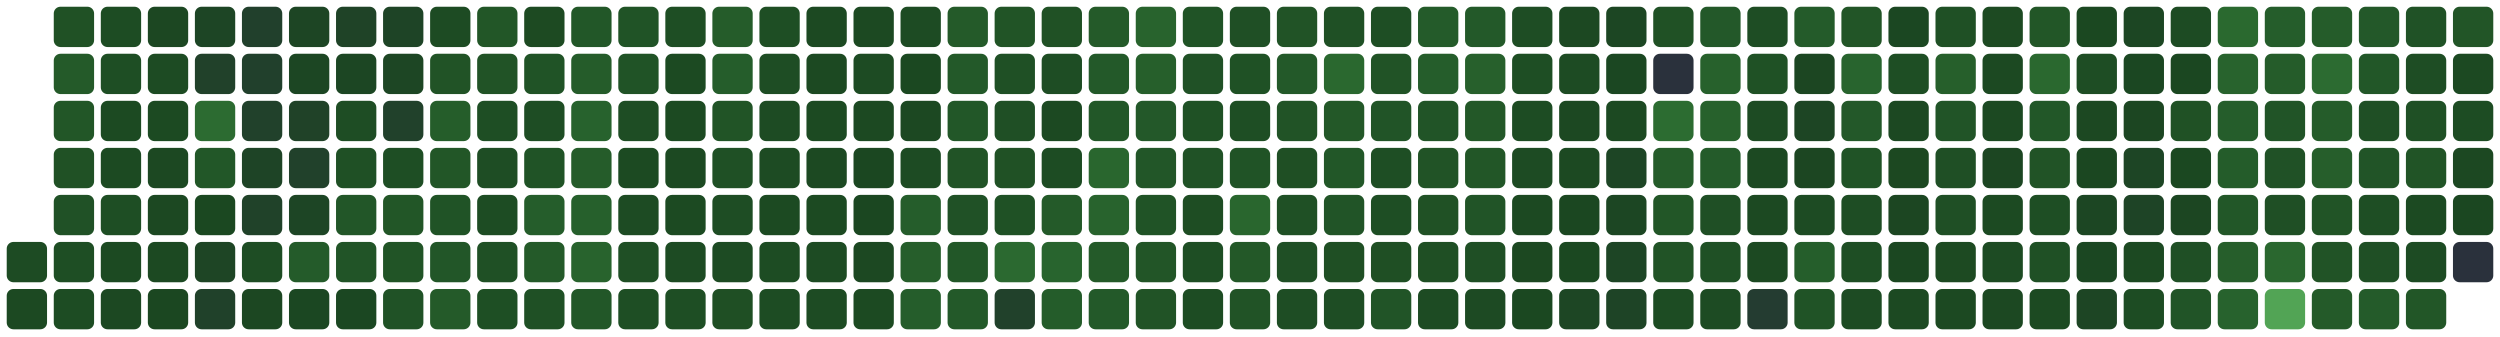
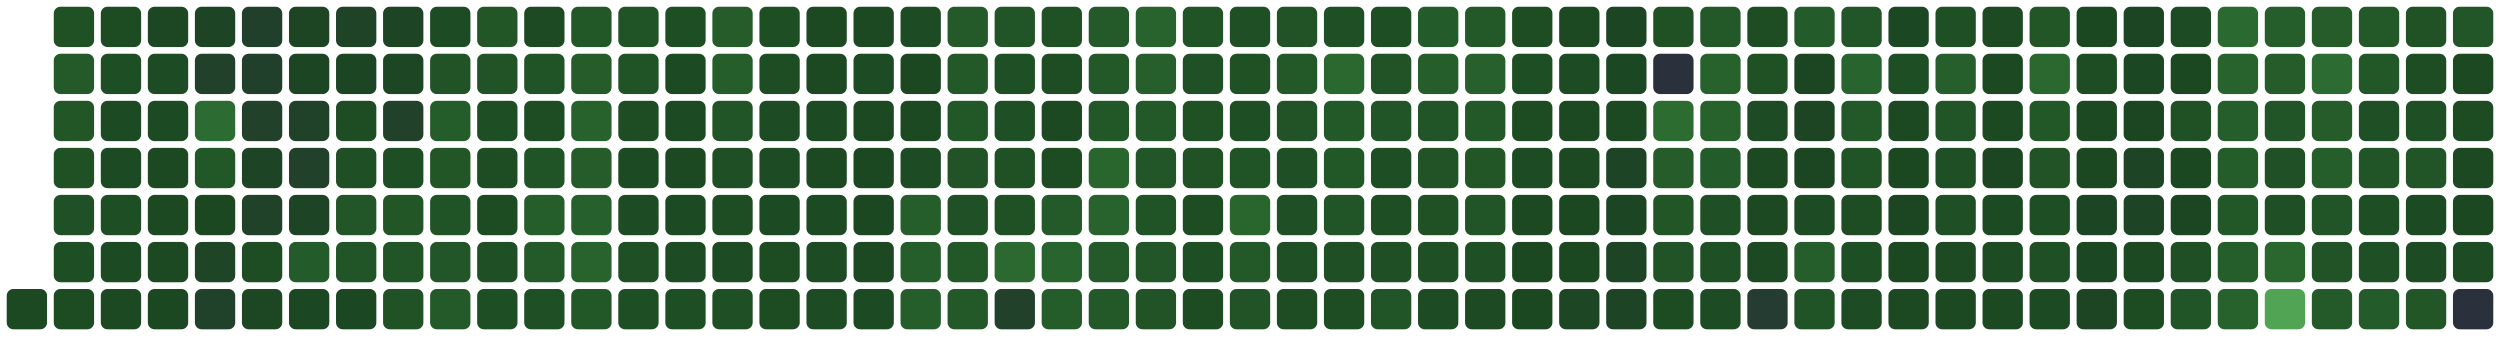
<svg xmlns="http://www.w3.org/2000/svg" width="744" height="100">
-   <rect x="2" y="72" width="12" height="12" rx="2" fill="rgb(29 75 35)" />
  <rect x="2" y="86" width="12" height="12" rx="2" fill="rgb(28 73 34)" />
  <rect x="16" y="2" width="12" height="12" rx="2" fill="rgb(32 81 37)" />
  <rect x="16" y="16" width="12" height="12" rx="2" fill="rgb(36 90 41)" />
  <rect x="16" y="30" width="12" height="12" rx="2" fill="rgb(34 86 39)" />
  <rect x="16" y="44" width="12" height="12" rx="2" fill="rgb(32 81 37)" />
  <rect x="16" y="58" width="12" height="12" rx="2" fill="rgb(32 81 38)" />
  <rect x="16" y="72" width="12" height="12" rx="2" fill="rgb(30 78 36)" />
  <rect x="16" y="86" width="12" height="12" rx="2" fill="rgb(29 76 35)" />
  <rect x="30" y="2" width="12" height="12" rx="2" fill="rgb(29 76 35)" />
  <rect x="30" y="16" width="12" height="12" rx="2" fill="rgb(30 78 36)" />
  <rect x="30" y="30" width="12" height="12" rx="2" fill="rgb(28 74 34)" />
  <rect x="30" y="44" width="12" height="12" rx="2" fill="rgb(28 74 34)" />
  <rect x="30" y="58" width="12" height="12" rx="2" fill="rgb(30 78 36)" />
  <rect x="30" y="72" width="12" height="12" rx="2" fill="rgb(28 74 34)" />
  <rect x="30" y="86" width="12" height="12" rx="2" fill="rgb(28 72 34)" />
  <rect x="44" y="2" width="12" height="12" rx="2" fill="rgb(28 71 34)" />
  <rect x="44" y="16" width="12" height="12" rx="2" fill="rgb(29 75 35)" />
  <rect x="44" y="30" width="12" height="12" rx="2" fill="rgb(28 74 34)" />
  <rect x="44" y="44" width="12" height="12" rx="2" fill="rgb(28 72 34)" />
  <rect x="44" y="58" width="12" height="12" rx="2" fill="rgb(28 72 34)" />
  <rect x="44" y="72" width="12" height="12" rx="2" fill="rgb(28 73 34)" />
  <rect x="44" y="86" width="12" height="12" rx="2" fill="rgb(27 71 33)" />
  <rect x="58" y="2" width="12" height="12" rx="2" fill="rgb(29 69 37)" />
  <rect x="58" y="16" width="12" height="12" rx="2" fill="rgb(33 65 42)" />
  <rect x="58" y="30" width="12" height="12" rx="2" fill="rgb(44 107 49)" />
  <rect x="58" y="44" width="12" height="12" rx="2" fill="rgb(34 87 40)" />
  <rect x="58" y="58" width="12" height="12" rx="2" fill="rgb(27 72 33)" />
  <rect x="58" y="72" width="12" height="12" rx="2" fill="rgb(30 69 37)" />
  <rect x="58" y="86" width="12" height="12" rx="2" fill="rgb(32 65 42)" />
  <rect x="72" y="2" width="12" height="12" rx="2" fill="rgb(33 64 44)" />
  <rect x="72" y="16" width="12" height="12" rx="2" fill="rgb(33 64 44)" />
  <rect x="72" y="30" width="12" height="12" rx="2" fill="rgb(33 65 43)" />
  <rect x="72" y="44" width="12" height="12" rx="2" fill="rgb(30 68 38)" />
  <rect x="72" y="58" width="12" height="12" rx="2" fill="rgb(32 66 41)" />
  <rect x="72" y="72" width="12" height="12" rx="2" fill="rgb(30 77 36)" />
  <rect x="72" y="86" width="12" height="12" rx="2" fill="rgb(28 71 34)" />
  <rect x="86" y="2" width="12" height="12" rx="2" fill="rgb(29 69 36)" />
  <rect x="86" y="16" width="12" height="12" rx="2" fill="rgb(28 70 35)" />
  <rect x="86" y="30" width="12" height="12" rx="2" fill="rgb(32 66 40)" />
  <rect x="86" y="44" width="12" height="12" rx="2" fill="rgb(33 65 43)" />
  <rect x="86" y="58" width="12" height="12" rx="2" fill="rgb(29 69 37)" />
  <rect x="86" y="72" width="12" height="12" rx="2" fill="rgb(36 91 42)" />
  <rect x="86" y="86" width="12" height="12" rx="2" fill="rgb(27 71 34)" />
  <rect x="100" y="2" width="12" height="12" rx="2" fill="rgb(31 67 39)" />
  <rect x="100" y="16" width="12" height="12" rx="2" fill="rgb(28 70 35)" />
  <rect x="100" y="30" width="12" height="12" rx="2" fill="rgb(30 77 36)" />
  <rect x="100" y="44" width="12" height="12" rx="2" fill="rgb(31 80 37)" />
  <rect x="100" y="58" width="12" height="12" rx="2" fill="rgb(34 86 40)" />
  <rect x="100" y="72" width="12" height="12" rx="2" fill="rgb(33 84 39)" />
  <rect x="100" y="86" width="12" height="12" rx="2" fill="rgb(27 71 34)" />
  <rect x="114" y="2" width="12" height="12" rx="2" fill="rgb(30 68 38)" />
  <rect x="114" y="16" width="12" height="12" rx="2" fill="rgb(29 70 36)" />
  <rect x="114" y="30" width="12" height="12" rx="2" fill="rgb(33 65 43)" />
  <rect x="114" y="44" width="12" height="12" rx="2" fill="rgb(30 78 36)" />
  <rect x="114" y="58" width="12" height="12" rx="2" fill="rgb(34 86 39)" />
  <rect x="114" y="72" width="12" height="12" rx="2" fill="rgb(33 84 38)" />
  <rect x="114" y="86" width="12" height="12" rx="2" fill="rgb(32 82 38)" />
  <rect x="128" y="2" width="12" height="12" rx="2" fill="rgb(29 75 35)" />
  <rect x="128" y="16" width="12" height="12" rx="2" fill="rgb(33 83 38)" />
  <rect x="128" y="30" width="12" height="12" rx="2" fill="rgb(37 93 42)" />
  <rect x="128" y="44" width="12" height="12" rx="2" fill="rgb(34 86 39)" />
  <rect x="128" y="58" width="12" height="12" rx="2" fill="rgb(32 83 38)" />
  <rect x="128" y="72" width="12" height="12" rx="2" fill="rgb(34 86 40)" />
  <rect x="128" y="86" width="12" height="12" rx="2" fill="rgb(36 90 41)" />
  <rect x="142" y="2" width="12" height="12" rx="2" fill="rgb(34 86 39)" />
  <rect x="142" y="16" width="12" height="12" rx="2" fill="rgb(33 83 38)" />
  <rect x="142" y="30" width="12" height="12" rx="2" fill="rgb(30 78 36)" />
  <rect x="142" y="44" width="12" height="12" rx="2" fill="rgb(30 77 36)" />
  <rect x="142" y="58" width="12" height="12" rx="2" fill="rgb(29 76 35)" />
  <rect x="142" y="72" width="12" height="12" rx="2" fill="rgb(31 80 37)" />
  <rect x="142" y="86" width="12" height="12" rx="2" fill="rgb(30 79 36)" />
  <rect x="156" y="2" width="12" height="12" rx="2" fill="rgb(29 74 34)" />
  <rect x="156" y="16" width="12" height="12" rx="2" fill="rgb(32 83 38)" />
  <rect x="156" y="30" width="12" height="12" rx="2" fill="rgb(30 77 36)" />
  <rect x="156" y="44" width="12" height="12" rx="2" fill="rgb(32 83 38)" />
  <rect x="156" y="58" width="12" height="12" rx="2" fill="rgb(37 93 43)" />
  <rect x="156" y="72" width="12" height="12" rx="2" fill="rgb(36 90 41)" />
  <rect x="156" y="86" width="12" height="12" rx="2" fill="rgb(31 80 37)" />
  <rect x="170" y="2" width="12" height="12" rx="2" fill="rgb(34 87 40)" />
  <rect x="170" y="16" width="12" height="12" rx="2" fill="rgb(37 92 42)" />
  <rect x="170" y="30" width="12" height="12" rx="2" fill="rgb(39 98 45)" />
  <rect x="170" y="44" width="12" height="12" rx="2" fill="rgb(37 92 42)" />
  <rect x="170" y="58" width="12" height="12" rx="2" fill="rgb(38 96 44)" />
  <rect x="170" y="72" width="12" height="12" rx="2" fill="rgb(40 99 45)" />
  <rect x="170" y="86" width="12" height="12" rx="2" fill="rgb(34 87 40)" />
  <rect x="184" y="2" width="12" height="12" rx="2" fill="rgb(32 83 38)" />
  <rect x="184" y="16" width="12" height="12" rx="2" fill="rgb(32 83 38)" />
  <rect x="184" y="30" width="12" height="12" rx="2" fill="rgb(30 77 36)" />
  <rect x="184" y="44" width="12" height="12" rx="2" fill="rgb(28 74 34)" />
  <rect x="184" y="58" width="12" height="12" rx="2" fill="rgb(29 75 35)" />
  <rect x="184" y="72" width="12" height="12" rx="2" fill="rgb(31 79 37)" />
  <rect x="184" y="86" width="12" height="12" rx="2" fill="rgb(30 78 36)" />
  <rect x="198" y="2" width="12" height="12" rx="2" fill="rgb(30 78 36)" />
  <rect x="198" y="16" width="12" height="12" rx="2" fill="rgb(28 74 34)" />
  <rect x="198" y="30" width="12" height="12" rx="2" fill="rgb(28 74 34)" />
  <rect x="198" y="44" width="12" height="12" rx="2" fill="rgb(28 73 34)" />
  <rect x="198" y="58" width="12" height="12" rx="2" fill="rgb(28 74 34)" />
  <rect x="198" y="72" width="12" height="12" rx="2" fill="rgb(29 75 35)" />
  <rect x="198" y="86" width="12" height="12" rx="2" fill="rgb(30 78 36)" />
  <rect x="212" y="2" width="12" height="12" rx="2" fill="rgb(37 92 42)" />
  <rect x="212" y="16" width="12" height="12" rx="2" fill="rgb(37 93 43)" />
  <rect x="212" y="30" width="12" height="12" rx="2" fill="rgb(33 84 38)" />
  <rect x="212" y="44" width="12" height="12" rx="2" fill="rgb(31 80 37)" />
  <rect x="212" y="58" width="12" height="12" rx="2" fill="rgb(30 77 36)" />
  <rect x="212" y="72" width="12" height="12" rx="2" fill="rgb(29 75 35)" />
  <rect x="212" y="86" width="12" height="12" rx="2" fill="rgb(31 79 36)" />
  <rect x="226" y="2" width="12" height="12" rx="2" fill="rgb(30 78 36)" />
  <rect x="226" y="16" width="12" height="12" rx="2" fill="rgb(30 77 36)" />
  <rect x="226" y="30" width="12" height="12" rx="2" fill="rgb(29 75 35)" />
  <rect x="226" y="44" width="12" height="12" rx="2" fill="rgb(29 75 35)" />
  <rect x="226" y="58" width="12" height="12" rx="2" fill="rgb(28 74 34)" />
  <rect x="226" y="72" width="12" height="12" rx="2" fill="rgb(29 76 35)" />
  <rect x="226" y="86" width="12" height="12" rx="2" fill="rgb(29 76 35)" />
  <rect x="240" y="2" width="12" height="12" rx="2" fill="rgb(28 73 34)" />
  <rect x="240" y="16" width="12" height="12" rx="2" fill="rgb(28 73 34)" />
  <rect x="240" y="30" width="12" height="12" rx="2" fill="rgb(28 74 34)" />
  <rect x="240" y="44" width="12" height="12" rx="2" fill="rgb(28 73 34)" />
  <rect x="240" y="58" width="12" height="12" rx="2" fill="rgb(28 74 34)" />
  <rect x="240" y="72" width="12" height="12" rx="2" fill="rgb(29 75 35)" />
  <rect x="240" y="86" width="12" height="12" rx="2" fill="rgb(29 75 35)" />
  <rect x="254" y="2" width="12" height="12" rx="2" fill="rgb(28 73 34)" />
  <rect x="254" y="16" width="12" height="12" rx="2" fill="rgb(29 75 35)" />
  <rect x="254" y="30" width="12" height="12" rx="2" fill="rgb(28 73 34)" />
  <rect x="254" y="44" width="12" height="12" rx="2" fill="rgb(27 71 33)" />
  <rect x="254" y="58" width="12" height="12" rx="2" fill="rgb(27 71 33)" />
  <rect x="254" y="72" width="12" height="12" rx="2" fill="rgb(28 72 34)" />
  <rect x="254" y="86" width="12" height="12" rx="2" fill="rgb(28 74 34)" />
  <rect x="268" y="2" width="12" height="12" rx="2" fill="rgb(29 75 35)" />
  <rect x="268" y="16" width="12" height="12" rx="2" fill="rgb(27 72 33)" />
  <rect x="268" y="30" width="12" height="12" rx="2" fill="rgb(28 72 34)" />
  <rect x="268" y="44" width="12" height="12" rx="2" fill="rgb(29 75 35)" />
  <rect x="268" y="58" width="12" height="12" rx="2" fill="rgb(37 93 43)" />
  <rect x="268" y="72" width="12" height="12" rx="2" fill="rgb(38 94 43)" />
  <rect x="268" y="86" width="12" height="12" rx="2" fill="rgb(37 93 43)" />
  <rect x="282" y="2" width="12" height="12" rx="2" fill="rgb(36 90 41)" />
  <rect x="282" y="16" width="12" height="12" rx="2" fill="rgb(35 89 41)" />
  <rect x="282" y="30" width="12" height="12" rx="2" fill="rgb(34 87 40)" />
  <rect x="282" y="44" width="12" height="12" rx="2" fill="rgb(33 83 38)" />
  <rect x="282" y="58" width="12" height="12" rx="2" fill="rgb(32 81 38)" />
  <rect x="282" y="72" width="12" height="12" rx="2" fill="rgb(34 87 40)" />
  <rect x="282" y="86" width="12" height="12" rx="2" fill="rgb(35 89 41)" />
  <rect x="296" y="2" width="12" height="12" rx="2" fill="rgb(33 84 38)" />
  <rect x="296" y="16" width="12" height="12" rx="2" fill="rgb(31 80 37)" />
  <rect x="296" y="30" width="12" height="12" rx="2" fill="rgb(31 79 37)" />
  <rect x="296" y="44" width="12" height="12" rx="2" fill="rgb(32 81 37)" />
  <rect x="296" y="58" width="12" height="12" rx="2" fill="rgb(31 81 37)" />
  <rect x="296" y="72" width="12" height="12" rx="2" fill="rgb(43 105 48)" />
  <rect x="296" y="86" width="12" height="12" rx="2" fill="rgb(33 65 43)" />
  <rect x="310" y="2" width="12" height="12" rx="2" fill="rgb(32 81 37)" />
  <rect x="310" y="16" width="12" height="12" rx="2" fill="rgb(30 77 36)" />
  <rect x="310" y="30" width="12" height="12" rx="2" fill="rgb(28 73 34)" />
  <rect x="310" y="44" width="12" height="12" rx="2" fill="rgb(29 76 35)" />
  <rect x="310" y="58" width="12" height="12" rx="2" fill="rgb(36 90 41)" />
  <rect x="310" y="72" width="12" height="12" rx="2" fill="rgb(40 100 46)" />
  <rect x="310" y="86" width="12" height="12" rx="2" fill="rgb(36 92 42)" />
  <rect x="324" y="2" width="12" height="12" rx="2" fill="rgb(36 90 41)" />
  <rect x="324" y="16" width="12" height="12" rx="2" fill="rgb(35 89 41)" />
  <rect x="324" y="30" width="12" height="12" rx="2" fill="rgb(34 87 40)" />
  <rect x="324" y="44" width="12" height="12" rx="2" fill="rgb(41 102 46)" />
  <rect x="324" y="58" width="12" height="12" rx="2" fill="rgb(40 99 45)" />
  <rect x="324" y="72" width="12" height="12" rx="2" fill="rgb(36 90 41)" />
  <rect x="324" y="86" width="12" height="12" rx="2" fill="rgb(35 89 41)" />
  <rect x="338" y="2" width="12" height="12" rx="2" fill="rgb(40 99 45)" />
  <rect x="338" y="16" width="12" height="12" rx="2" fill="rgb(38 95 43)" />
  <rect x="338" y="30" width="12" height="12" rx="2" fill="rgb(35 88 41)" />
  <rect x="338" y="44" width="12" height="12" rx="2" fill="rgb(34 86 40)" />
  <rect x="338" y="58" width="12" height="12" rx="2" fill="rgb(32 83 38)" />
  <rect x="338" y="72" width="12" height="12" rx="2" fill="rgb(34 85 39)" />
  <rect x="338" y="86" width="12" height="12" rx="2" fill="rgb(33 83 38)" />
  <rect x="352" y="2" width="12" height="12" rx="2" fill="rgb(32 83 38)" />
  <rect x="352" y="16" width="12" height="12" rx="2" fill="rgb(32 81 38)" />
  <rect x="352" y="30" width="12" height="12" rx="2" fill="rgb(31 81 37)" />
  <rect x="352" y="44" width="12" height="12" rx="2" fill="rgb(32 82 38)" />
  <rect x="352" y="58" width="12" height="12" rx="2" fill="rgb(30 77 35)" />
  <rect x="352" y="72" width="12" height="12" rx="2" fill="rgb(30 78 36)" />
  <rect x="352" y="86" width="12" height="12" rx="2" fill="rgb(29 76 35)" />
  <rect x="366" y="2" width="12" height="12" rx="2" fill="rgb(31 79 37)" />
  <rect x="366" y="16" width="12" height="12" rx="2" fill="rgb(31 81 37)" />
  <rect x="366" y="30" width="12" height="12" rx="2" fill="rgb(30 78 36)" />
  <rect x="366" y="44" width="12" height="12" rx="2" fill="rgb(32 83 38)" />
  <rect x="366" y="58" width="12" height="12" rx="2" fill="rgb(41 102 46)" />
  <rect x="366" y="72" width="12" height="12" rx="2" fill="rgb(35 88 40)" />
  <rect x="366" y="86" width="12" height="12" rx="2" fill="rgb(33 83 38)" />
  <rect x="380" y="2" width="12" height="12" rx="2" fill="rgb(33 83 38)" />
  <rect x="380" y="16" width="12" height="12" rx="2" fill="rgb(35 89 41)" />
  <rect x="380" y="30" width="12" height="12" rx="2" fill="rgb(33 83 38)" />
  <rect x="380" y="44" width="12" height="12" rx="2" fill="rgb(31 79 36)" />
  <rect x="380" y="58" width="12" height="12" rx="2" fill="rgb(31 80 37)" />
  <rect x="380" y="72" width="12" height="12" rx="2" fill="rgb(31 79 37)" />
  <rect x="380" y="86" width="12" height="12" rx="2" fill="rgb(30 77 36)" />
  <rect x="394" y="2" width="12" height="12" rx="2" fill="rgb(31 80 37)" />
  <rect x="394" y="16" width="12" height="12" rx="2" fill="rgb(42 104 47)" />
  <rect x="394" y="30" width="12" height="12" rx="2" fill="rgb(35 88 40)" />
  <rect x="394" y="44" width="12" height="12" rx="2" fill="rgb(34 87 40)" />
  <rect x="394" y="58" width="12" height="12" rx="2" fill="rgb(33 84 39)" />
  <rect x="394" y="72" width="12" height="12" rx="2" fill="rgb(31 79 36)" />
  <rect x="394" y="86" width="12" height="12" rx="2" fill="rgb(30 77 36)" />
  <rect x="408" y="2" width="12" height="12" rx="2" fill="rgb(30 78 36)" />
  <rect x="408" y="16" width="12" height="12" rx="2" fill="rgb(33 83 38)" />
  <rect x="408" y="30" width="12" height="12" rx="2" fill="rgb(33 84 39)" />
  <rect x="408" y="44" width="12" height="12" rx="2" fill="rgb(30 78 36)" />
  <rect x="408" y="58" width="12" height="12" rx="2" fill="rgb(30 78 36)" />
  <rect x="408" y="72" width="12" height="12" rx="2" fill="rgb(31 79 36)" />
  <rect x="408" y="86" width="12" height="12" rx="2" fill="rgb(33 84 39)" />
  <rect x="422" y="2" width="12" height="12" rx="2" fill="rgb(36 91 42)" />
  <rect x="422" y="16" width="12" height="12" rx="2" fill="rgb(37 93 43)" />
  <rect x="422" y="30" width="12" height="12" rx="2" fill="rgb(33 84 39)" />
  <rect x="422" y="44" width="12" height="12" rx="2" fill="rgb(33 83 38)" />
  <rect x="422" y="58" width="12" height="12" rx="2" fill="rgb(32 81 37)" />
  <rect x="422" y="72" width="12" height="12" rx="2" fill="rgb(31 79 36)" />
  <rect x="422" y="86" width="12" height="12" rx="2" fill="rgb(29 75 35)" />
  <rect x="436" y="2" width="12" height="12" rx="2" fill="rgb(35 89 41)" />
  <rect x="436" y="16" width="12" height="12" rx="2" fill="rgb(39 96 44)" />
  <rect x="436" y="30" width="12" height="12" rx="2" fill="rgb(35 88 40)" />
  <rect x="436" y="44" width="12" height="12" rx="2" fill="rgb(34 86 39)" />
  <rect x="436" y="58" width="12" height="12" rx="2" fill="rgb(33 84 39)" />
  <rect x="436" y="72" width="12" height="12" rx="2" fill="rgb(31 79 37)" />
  <rect x="436" y="86" width="12" height="12" rx="2" fill="rgb(29 74 35)" />
  <rect x="450" y="2" width="12" height="12" rx="2" fill="rgb(30 77 36)" />
  <rect x="450" y="16" width="12" height="12" rx="2" fill="rgb(30 78 36)" />
  <rect x="450" y="30" width="12" height="12" rx="2" fill="rgb(29 76 35)" />
  <rect x="450" y="44" width="12" height="12" rx="2" fill="rgb(29 75 35)" />
  <rect x="450" y="58" width="12" height="12" rx="2" fill="rgb(28 73 34)" />
  <rect x="450" y="72" width="12" height="12" rx="2" fill="rgb(28 72 33)" />
  <rect x="450" y="86" width="12" height="12" rx="2" fill="rgb(27 72 33)" />
  <rect x="464" y="2" width="12" height="12" rx="2" fill="rgb(28 72 34)" />
  <rect x="464" y="16" width="12" height="12" rx="2" fill="rgb(29 75 35)" />
  <rect x="464" y="30" width="12" height="12" rx="2" fill="rgb(28 72 34)" />
  <rect x="464" y="44" width="12" height="12" rx="2" fill="rgb(28 73 34)" />
  <rect x="464" y="58" width="12" height="12" rx="2" fill="rgb(27 71 33)" />
  <rect x="464" y="72" width="12" height="12" rx="2" fill="rgb(27 72 33)" />
  <rect x="464" y="86" width="12" height="12" rx="2" fill="rgb(29 70 36)" />
  <rect x="478" y="2" width="12" height="12" rx="2" fill="rgb(28 70 35)" />
  <rect x="478" y="16" width="12" height="12" rx="2" fill="rgb(27 71 34)" />
  <rect x="478" y="30" width="12" height="12" rx="2" fill="rgb(28 73 34)" />
  <rect x="478" y="44" width="12" height="12" rx="2" fill="rgb(29 69 37)" />
  <rect x="478" y="58" width="12" height="12" rx="2" fill="rgb(28 70 35)" />
  <rect x="478" y="72" width="12" height="12" rx="2" fill="rgb(29 69 37)" />
  <rect x="478" y="86" width="12" height="12" rx="2" fill="rgb(30 68 38)" />
  <rect x="492" y="2" width="12" height="12" rx="2" fill="rgb(32 81 37)" />
  <rect x="492" y="16" width="12" height="12" rx="2" fill="#2A313C" />
  <rect x="492" y="30" width="12" height="12" rx="2" fill="rgb(44 108 49)" />
  <rect x="492" y="44" width="12" height="12" rx="2" fill="rgb(37 92 42)" />
  <rect x="492" y="58" width="12" height="12" rx="2" fill="rgb(34 86 39)" />
  <rect x="492" y="72" width="12" height="12" rx="2" fill="rgb(33 83 38)" />
  <rect x="492" y="86" width="12" height="12" rx="2" fill="rgb(29 76 35)" />
  <rect x="506" y="2" width="12" height="12" rx="2" fill="rgb(35 88 41)" />
  <rect x="506" y="16" width="12" height="12" rx="2" fill="rgb(39 97 44)" />
  <rect x="506" y="30" width="12" height="12" rx="2" fill="rgb(39 97 44)" />
  <rect x="506" y="44" width="12" height="12" rx="2" fill="rgb(36 91 42)" />
  <rect x="506" y="58" width="12" height="12" rx="2" fill="rgb(31 79 37)" />
  <rect x="506" y="72" width="12" height="12" rx="2" fill="rgb(31 80 37)" />
  <rect x="506" y="86" width="12" height="12" rx="2" fill="rgb(29 75 35)" />
  <rect x="520" y="2" width="12" height="12" rx="2" fill="rgb(30 77 36)" />
  <rect x="520" y="16" width="12" height="12" rx="2" fill="rgb(31 81 37)" />
  <rect x="520" y="30" width="12" height="12" rx="2" fill="rgb(29 75 35)" />
  <rect x="520" y="44" width="12" height="12" rx="2" fill="rgb(28 73 34)" />
  <rect x="520" y="58" width="12" height="12" rx="2" fill="rgb(28 73 34)" />
  <rect x="520" y="72" width="12" height="12" rx="2" fill="rgb(28 73 34)" />
  <rect x="520" y="86" width="12" height="12" rx="2" fill="rgb(36 60 49)" />
  <rect x="534" y="2" width="12" height="12" rx="2" fill="rgb(36 91 42)" />
  <rect x="534" y="16" width="12" height="12" rx="2" fill="rgb(28 70 34)" />
  <rect x="534" y="30" width="12" height="12" rx="2" fill="rgb(29 69 36)" />
  <rect x="534" y="44" width="12" height="12" rx="2" fill="rgb(28 70 34)" />
  <rect x="534" y="58" width="12" height="12" rx="2" fill="rgb(29 75 35)" />
  <rect x="534" y="72" width="12" height="12" rx="2" fill="rgb(37 94 43)" />
  <rect x="534" y="86" width="12" height="12" rx="2" fill="rgb(32 83 38)" />
  <rect x="548" y="2" width="12" height="12" rx="2" fill="rgb(34 85 39)" />
  <rect x="548" y="16" width="12" height="12" rx="2" fill="rgb(40 100 46)" />
  <rect x="548" y="30" width="12" height="12" rx="2" fill="rgb(35 88 41)" />
  <rect x="548" y="44" width="12" height="12" rx="2" fill="rgb(32 83 38)" />
  <rect x="548" y="58" width="12" height="12" rx="2" fill="rgb(30 77 36)" />
  <rect x="548" y="72" width="12" height="12" rx="2" fill="rgb(30 78 36)" />
  <rect x="548" y="86" width="12" height="12" rx="2" fill="rgb(29 75 35)" />
  <rect x="562" y="2" width="12" height="12" rx="2" fill="rgb(27 71 34)" />
  <rect x="562" y="16" width="12" height="12" rx="2" fill="rgb(30 78 36)" />
  <rect x="562" y="30" width="12" height="12" rx="2" fill="rgb(28 72 34)" />
  <rect x="562" y="44" width="12" height="12" rx="2" fill="rgb(28 72 33)" />
  <rect x="562" y="58" width="12" height="12" rx="2" fill="rgb(28 70 34)" />
  <rect x="562" y="72" width="12" height="12" rx="2" fill="rgb(27 71 33)" />
  <rect x="562" y="86" width="12" height="12" rx="2" fill="rgb(28 73 34)" />
  <rect x="576" y="2" width="12" height="12" rx="2" fill="rgb(31 80 37)" />
  <rect x="576" y="16" width="12" height="12" rx="2" fill="rgb(38 95 43)" />
  <rect x="576" y="30" width="12" height="12" rx="2" fill="rgb(33 84 39)" />
  <rect x="576" y="44" width="12" height="12" rx="2" fill="rgb(31 79 37)" />
  <rect x="576" y="58" width="12" height="12" rx="2" fill="rgb(31 79 37)" />
  <rect x="576" y="72" width="12" height="12" rx="2" fill="rgb(29 74 34)" />
  <rect x="576" y="86" width="12" height="12" rx="2" fill="rgb(28 73 34)" />
  <rect x="590" y="2" width="12" height="12" rx="2" fill="rgb(29 74 34)" />
  <rect x="590" y="16" width="12" height="12" rx="2" fill="rgb(28 73 34)" />
  <rect x="590" y="30" width="12" height="12" rx="2" fill="rgb(28 73 34)" />
  <rect x="590" y="44" width="12" height="12" rx="2" fill="rgb(28 70 34)" />
  <rect x="590" y="58" width="12" height="12" rx="2" fill="rgb(28 74 34)" />
  <rect x="590" y="72" width="12" height="12" rx="2" fill="rgb(29 75 35)" />
  <rect x="590" y="86" width="12" height="12" rx="2" fill="rgb(28 72 34)" />
  <rect x="604" y="2" width="12" height="12" rx="2" fill="rgb(34 86 39)" />
  <rect x="604" y="16" width="12" height="12" rx="2" fill="rgb(42 104 47)" />
  <rect x="604" y="30" width="12" height="12" rx="2" fill="rgb(34 87 40)" />
  <rect x="604" y="44" width="12" height="12" rx="2" fill="rgb(33 83 38)" />
  <rect x="604" y="58" width="12" height="12" rx="2" fill="rgb(30 78 36)" />
  <rect x="604" y="72" width="12" height="12" rx="2" fill="rgb(31 80 37)" />
  <rect x="604" y="86" width="12" height="12" rx="2" fill="rgb(28 74 34)" />
  <rect x="618" y="2" width="12" height="12" rx="2" fill="rgb(27 72 33)" />
  <rect x="618" y="16" width="12" height="12" rx="2" fill="rgb(30 77 36)" />
  <rect x="618" y="30" width="12" height="12" rx="2" fill="rgb(28 72 34)" />
  <rect x="618" y="44" width="12" height="12" rx="2" fill="rgb(27 71 33)" />
  <rect x="618" y="58" width="12" height="12" rx="2" fill="rgb(28 70 35)" />
  <rect x="618" y="72" width="12" height="12" rx="2" fill="rgb(27 71 34)" />
  <rect x="618" y="86" width="12" height="12" rx="2" fill="rgb(29 69 36)" />
  <rect x="632" y="2" width="12" height="12" rx="2" fill="rgb(28 70 35)" />
  <rect x="632" y="16" width="12" height="12" rx="2" fill="rgb(27 71 34)" />
  <rect x="632" y="30" width="12" height="12" rx="2" fill="rgb(28 70 34)" />
  <rect x="632" y="44" width="12" height="12" rx="2" fill="rgb(29 69 37)" />
  <rect x="632" y="58" width="12" height="12" rx="2" fill="rgb(30 68 38)" />
  <rect x="632" y="72" width="12" height="12" rx="2" fill="rgb(28 73 34)" />
  <rect x="632" y="86" width="12" height="12" rx="2" fill="rgb(29 76 35)" />
  <rect x="646" y="2" width="12" height="12" rx="2" fill="rgb(29 75 35)" />
  <rect x="646" y="16" width="12" height="12" rx="2" fill="rgb(27 71 33)" />
  <rect x="646" y="30" width="12" height="12" rx="2" fill="rgb(32 81 37)" />
  <rect x="646" y="44" width="12" height="12" rx="2" fill="rgb(27 72 33)" />
  <rect x="646" y="58" width="12" height="12" rx="2" fill="rgb(28 70 34)" />
  <rect x="646" y="72" width="12" height="12" rx="2" fill="rgb(31 79 37)" />
  <rect x="646" y="86" width="12" height="12" rx="2" fill="rgb(33 84 39)" />
  <rect x="660" y="2" width="12" height="12" rx="2" fill="rgb(42 105 47)" />
  <rect x="660" y="16" width="12" height="12" rx="2" fill="rgb(40 99 45)" />
  <rect x="660" y="30" width="12" height="12" rx="2" fill="rgb(37 93 43)" />
  <rect x="660" y="44" width="12" height="12" rx="2" fill="rgb(36 92 42)" />
  <rect x="660" y="58" width="12" height="12" rx="2" fill="rgb(34 87 40)" />
  <rect x="660" y="72" width="12" height="12" rx="2" fill="rgb(38 94 43)" />
  <rect x="660" y="86" width="12" height="12" rx="2" fill="rgb(39 98 45)" />
  <rect x="674" y="2" width="12" height="12" rx="2" fill="rgb(37 93 43)" />
  <rect x="674" y="16" width="12" height="12" rx="2" fill="rgb(37 92 42)" />
  <rect x="674" y="30" width="12" height="12" rx="2" fill="rgb(33 84 39)" />
  <rect x="674" y="44" width="12" height="12" rx="2" fill="rgb(32 81 38)" />
  <rect x="674" y="58" width="12" height="12" rx="2" fill="rgb(31 79 37)" />
  <rect x="674" y="72" width="12" height="12" rx="2" fill="rgb(42 103 47)" />
  <rect x="674" y="86" width="12" height="12" rx="2" fill="rgb(82 164 85)" />
  <rect x="688" y="2" width="12" height="12" rx="2" fill="rgb(37 92 42)" />
  <rect x="688" y="16" width="12" height="12" rx="2" fill="rgb(44 107 49)" />
  <rect x="688" y="30" width="12" height="12" rx="2" fill="rgb(37 92 42)" />
  <rect x="688" y="44" width="12" height="12" rx="2" fill="rgb(38 94 43)" />
  <rect x="688" y="58" width="12" height="12" rx="2" fill="rgb(33 84 38)" />
  <rect x="688" y="72" width="12" height="12" rx="2" fill="rgb(33 83 38)" />
  <rect x="688" y="86" width="12" height="12" rx="2" fill="rgb(36 90 41)" />
  <rect x="702" y="2" width="12" height="12" rx="2" fill="rgb(35 88 41)" />
  <rect x="702" y="16" width="12" height="12" rx="2" fill="rgb(34 87 40)" />
  <rect x="702" y="30" width="12" height="12" rx="2" fill="rgb(31 79 37)" />
  <rect x="702" y="44" width="12" height="12" rx="2" fill="rgb(33 84 39)" />
  <rect x="702" y="58" width="12" height="12" rx="2" fill="rgb(30 78 36)" />
  <rect x="702" y="72" width="12" height="12" rx="2" fill="rgb(31 79 37)" />
  <rect x="702" y="86" width="12" height="12" rx="2" fill="rgb(36 91 42)" />
  <rect x="716" y="2" width="12" height="12" rx="2" fill="rgb(32 82 38)" />
  <rect x="716" y="16" width="12" height="12" rx="2" fill="rgb(30 77 36)" />
  <rect x="716" y="30" width="12" height="12" rx="2" fill="rgb(31 80 37)" />
  <rect x="716" y="44" width="12" height="12" rx="2" fill="rgb(33 84 38)" />
  <rect x="716" y="58" width="12" height="12" rx="2" fill="rgb(28 74 34)" />
  <rect x="716" y="72" width="12" height="12" rx="2" fill="rgb(29 75 35)" />
  <rect x="716" y="86" width="12" height="12" rx="2" fill="rgb(34 86 39)" />
  <rect x="730" y="2" width="12" height="12" rx="2" fill="rgb(34 85 39)" />
  <rect x="730" y="16" width="12" height="12" rx="2" fill="rgb(28 73 34)" />
  <rect x="730" y="30" width="12" height="12" rx="2" fill="rgb(29 76 35)" />
  <rect x="730" y="44" width="12" height="12" rx="2" fill="rgb(28 72 34)" />
  <rect x="730" y="58" width="12" height="12" rx="2" fill="rgb(27 71 33)" />
-   <rect x="730" y="72" width="12" height="12" rx="2" fill="#2A313C" />
+   <rect x="730" y="72" width="12" height="12" rx="2" fill="rgb(29 75 35)" />
+   <rect x="730" y="86" width="12" height="12" rx="2" fill="#2A313C" />
</svg>
